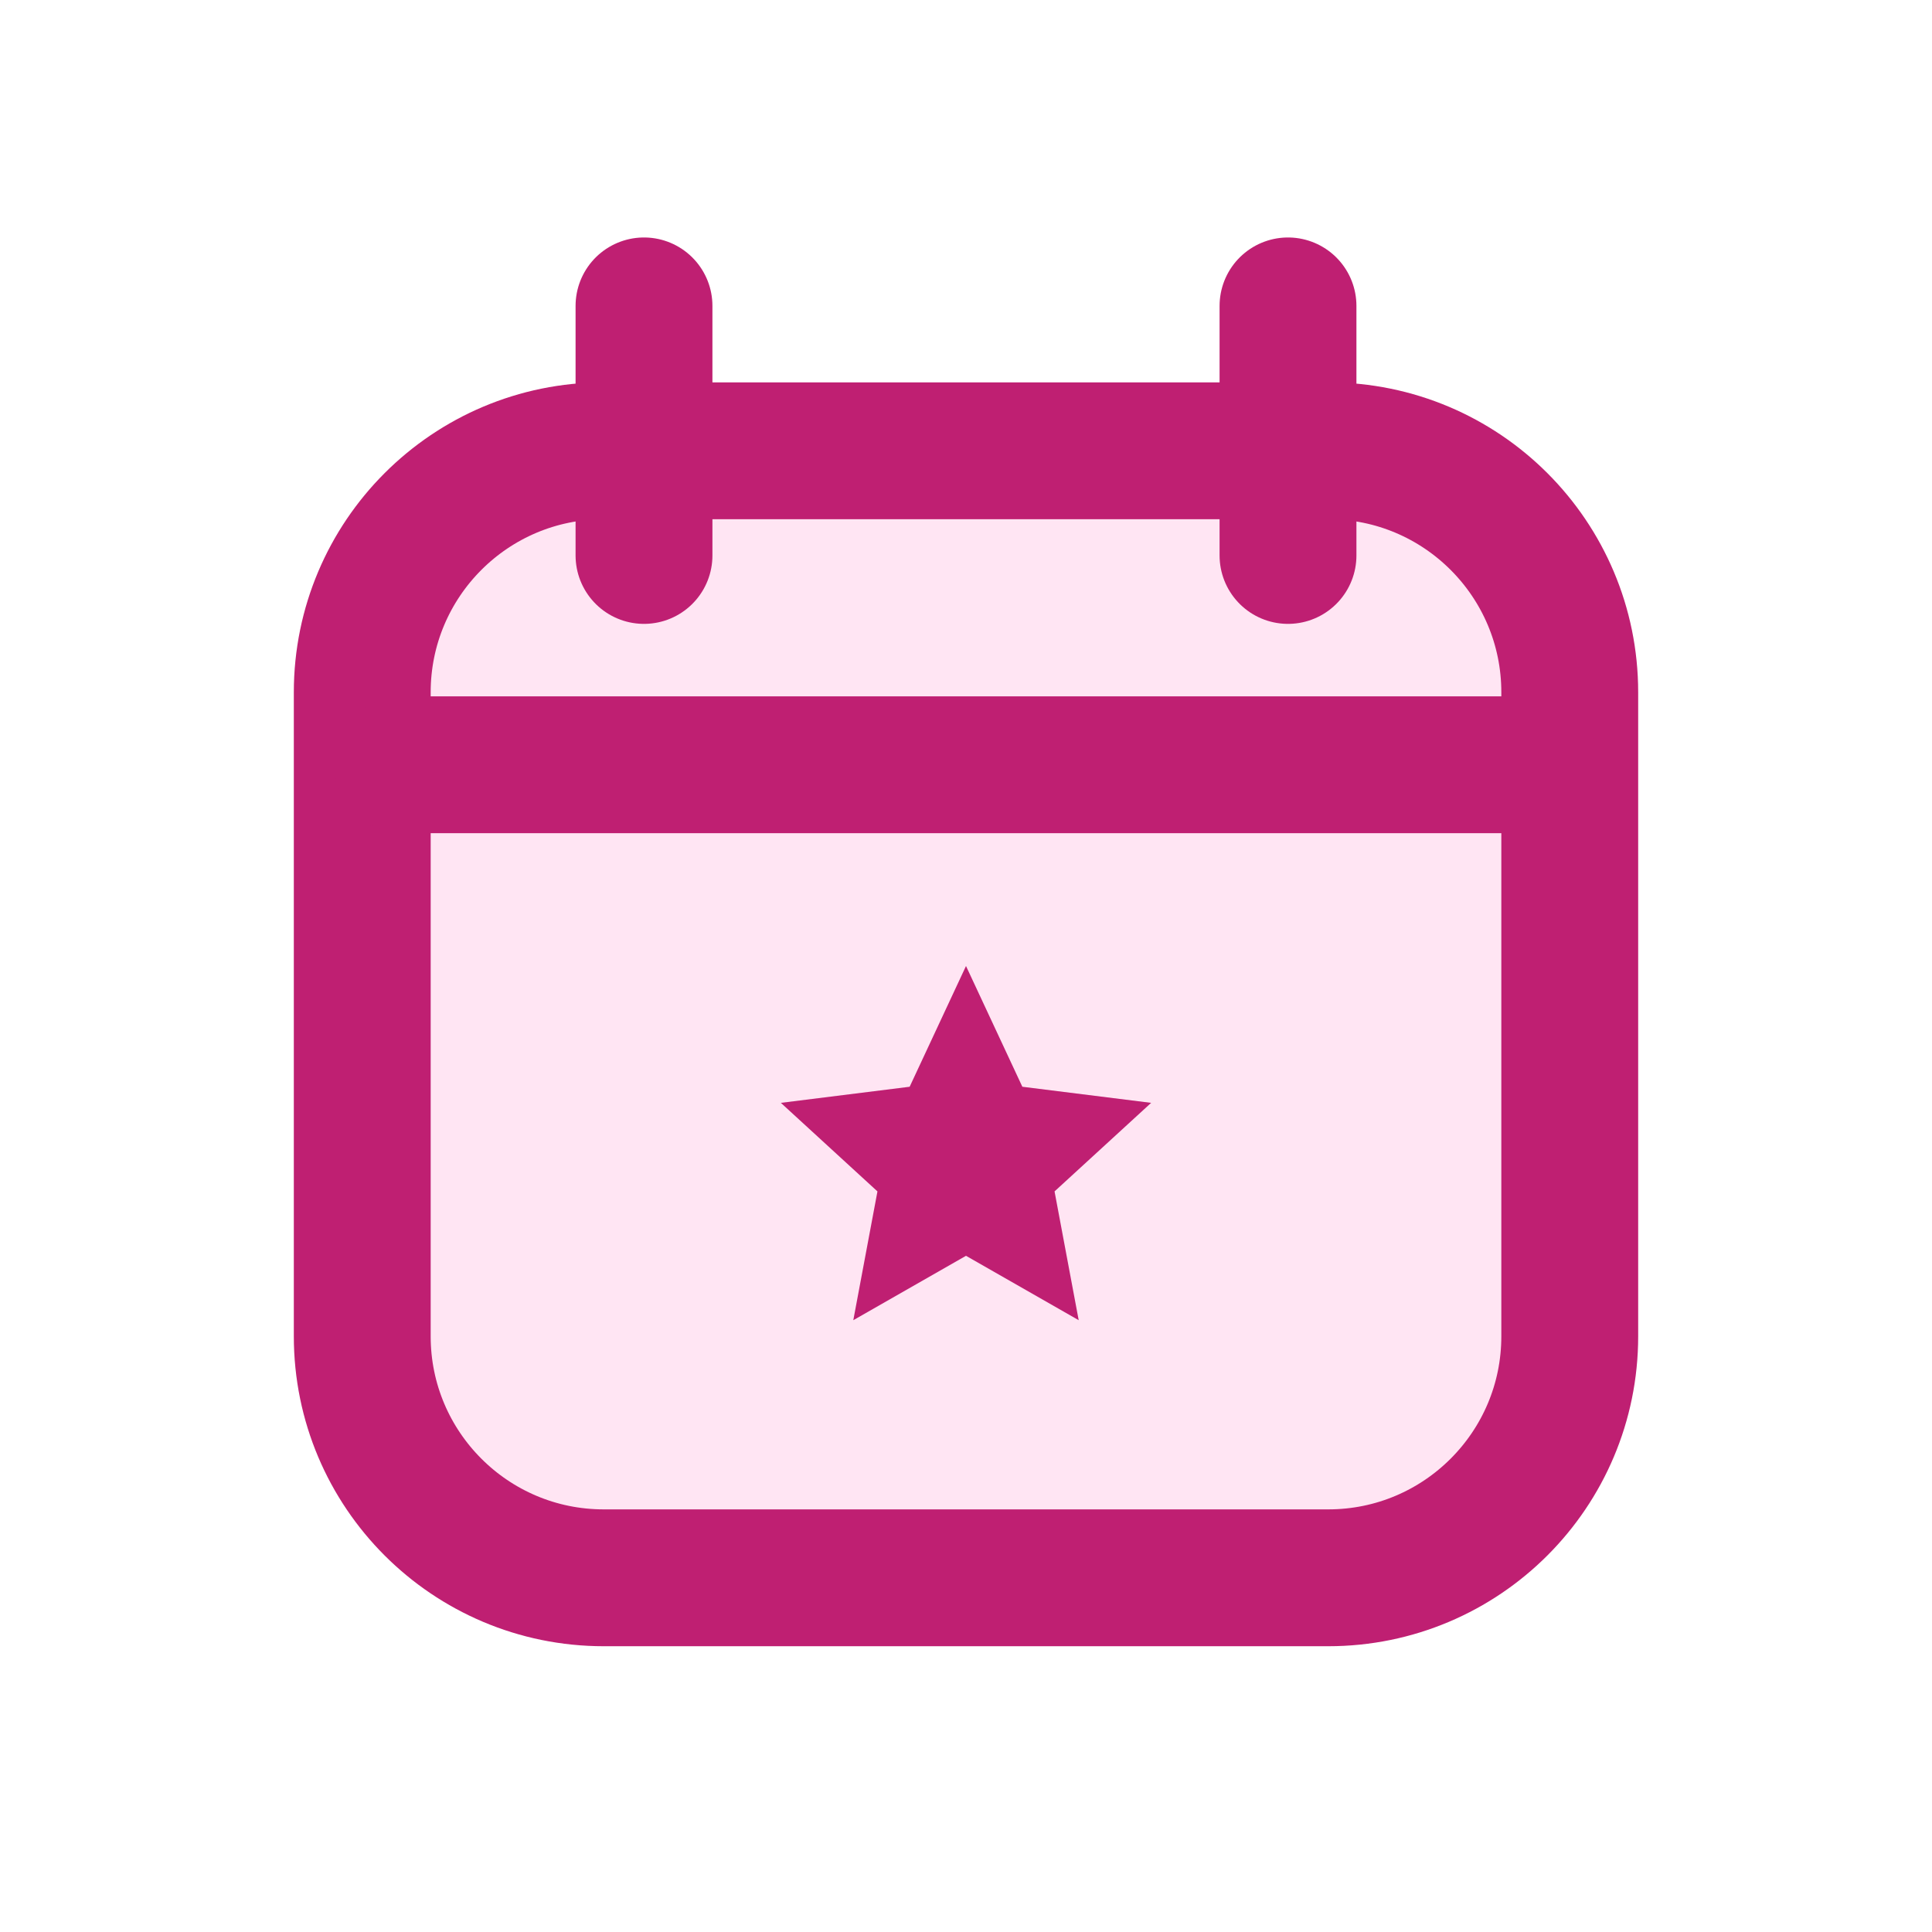
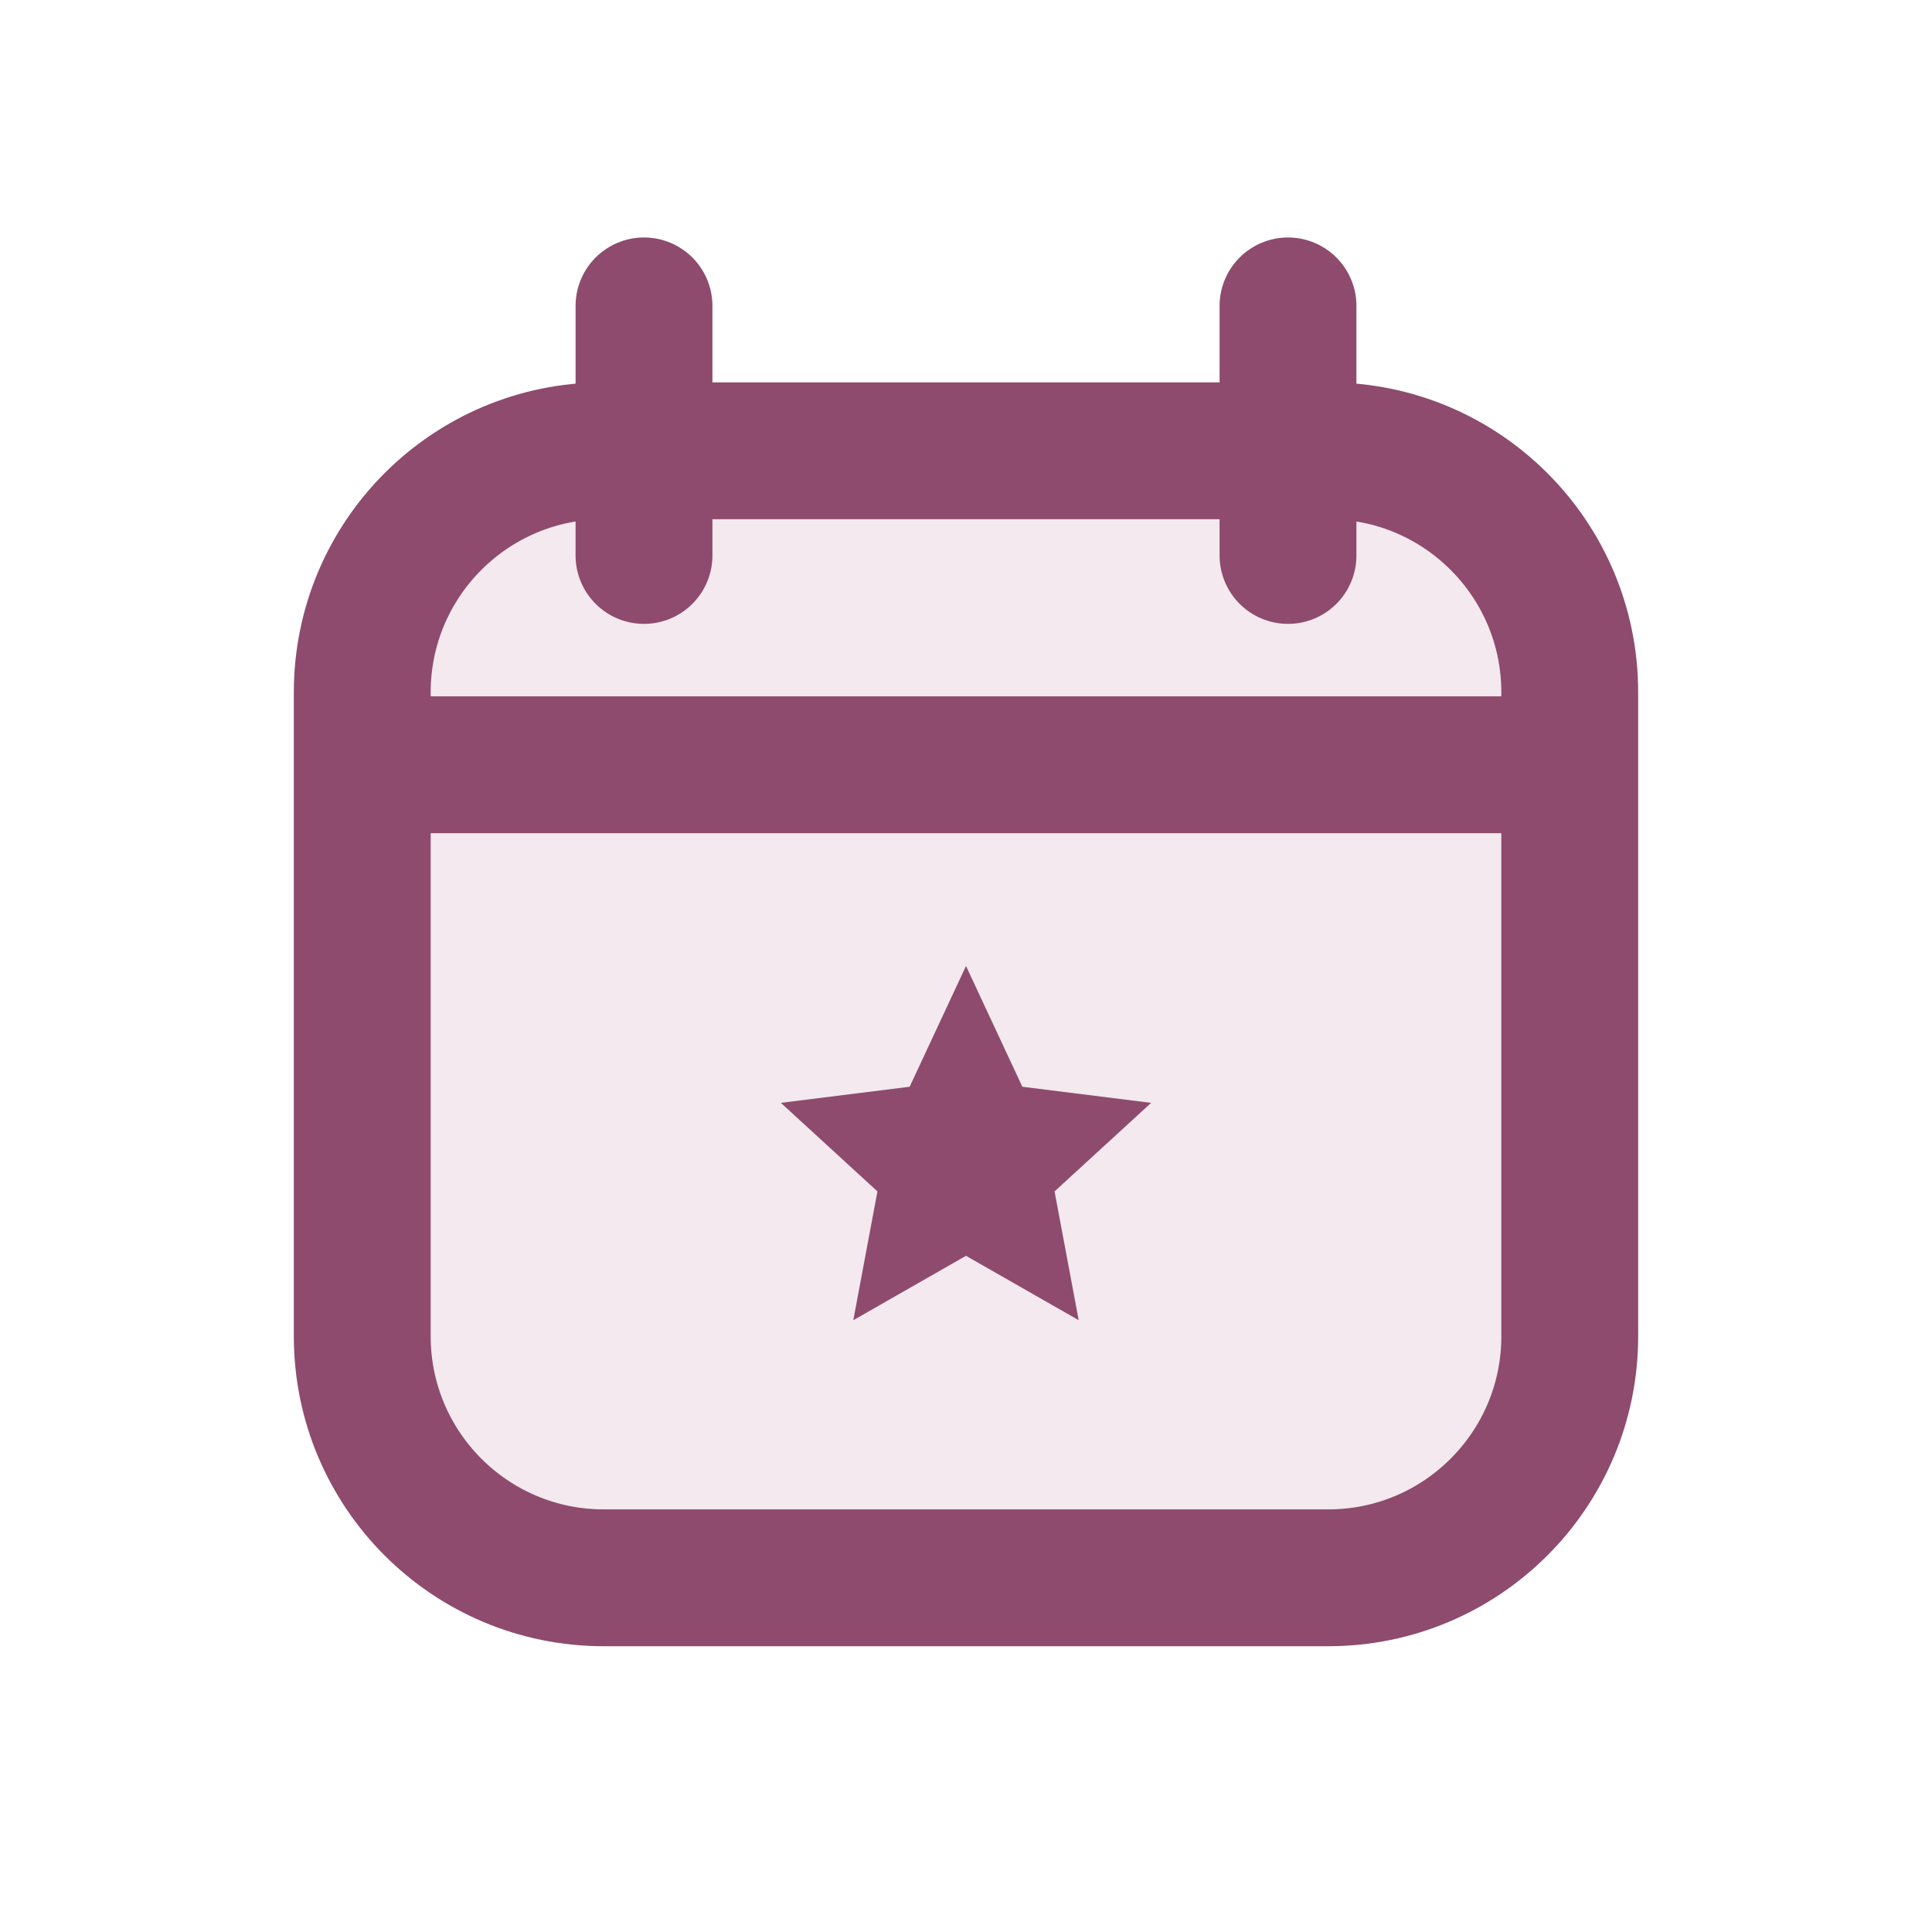
<svg xmlns="http://www.w3.org/2000/svg" viewBox="0 0 24 24" fill="none" aria-hidden="true">
-   <rect x="4.5" y="5.6" width="15" height="14" rx="3" fill="#ffe5f3" stroke="#bf1f72" stroke-width="1.7" />
-   <path d="M8 3.8v3.1M16 3.8v3.1M5 9.5h14" stroke="#bf1f72" stroke-width="1.7" stroke-linecap="round" />
-   <path d="M12 12l.7 1.5 1.6.2-1.2 1.1.3 1.6-1.4-.8-1.4.8.3-1.6-1.2-1.1 1.6-.2L12 12Z" fill="#bf1f72" />
+   <rect x="4.5" y="5.6" width="15" height="14" rx="3" fill="#f3e9ee" stroke="#8e4b6d" stroke-width="1.7" />
+   <path d="M8 3.8v3.1M16 3.8v3.1M5 9.5h14" stroke="#8e4b6d" stroke-width="1.7" stroke-linecap="round" />
+   <path d="M12 12l.7 1.5 1.6.2-1.2 1.1.3 1.6-1.4-.8-1.4.8.3-1.6-1.2-1.1 1.6-.2L12 12Z" fill="#8e4b6d" />
</svg>
